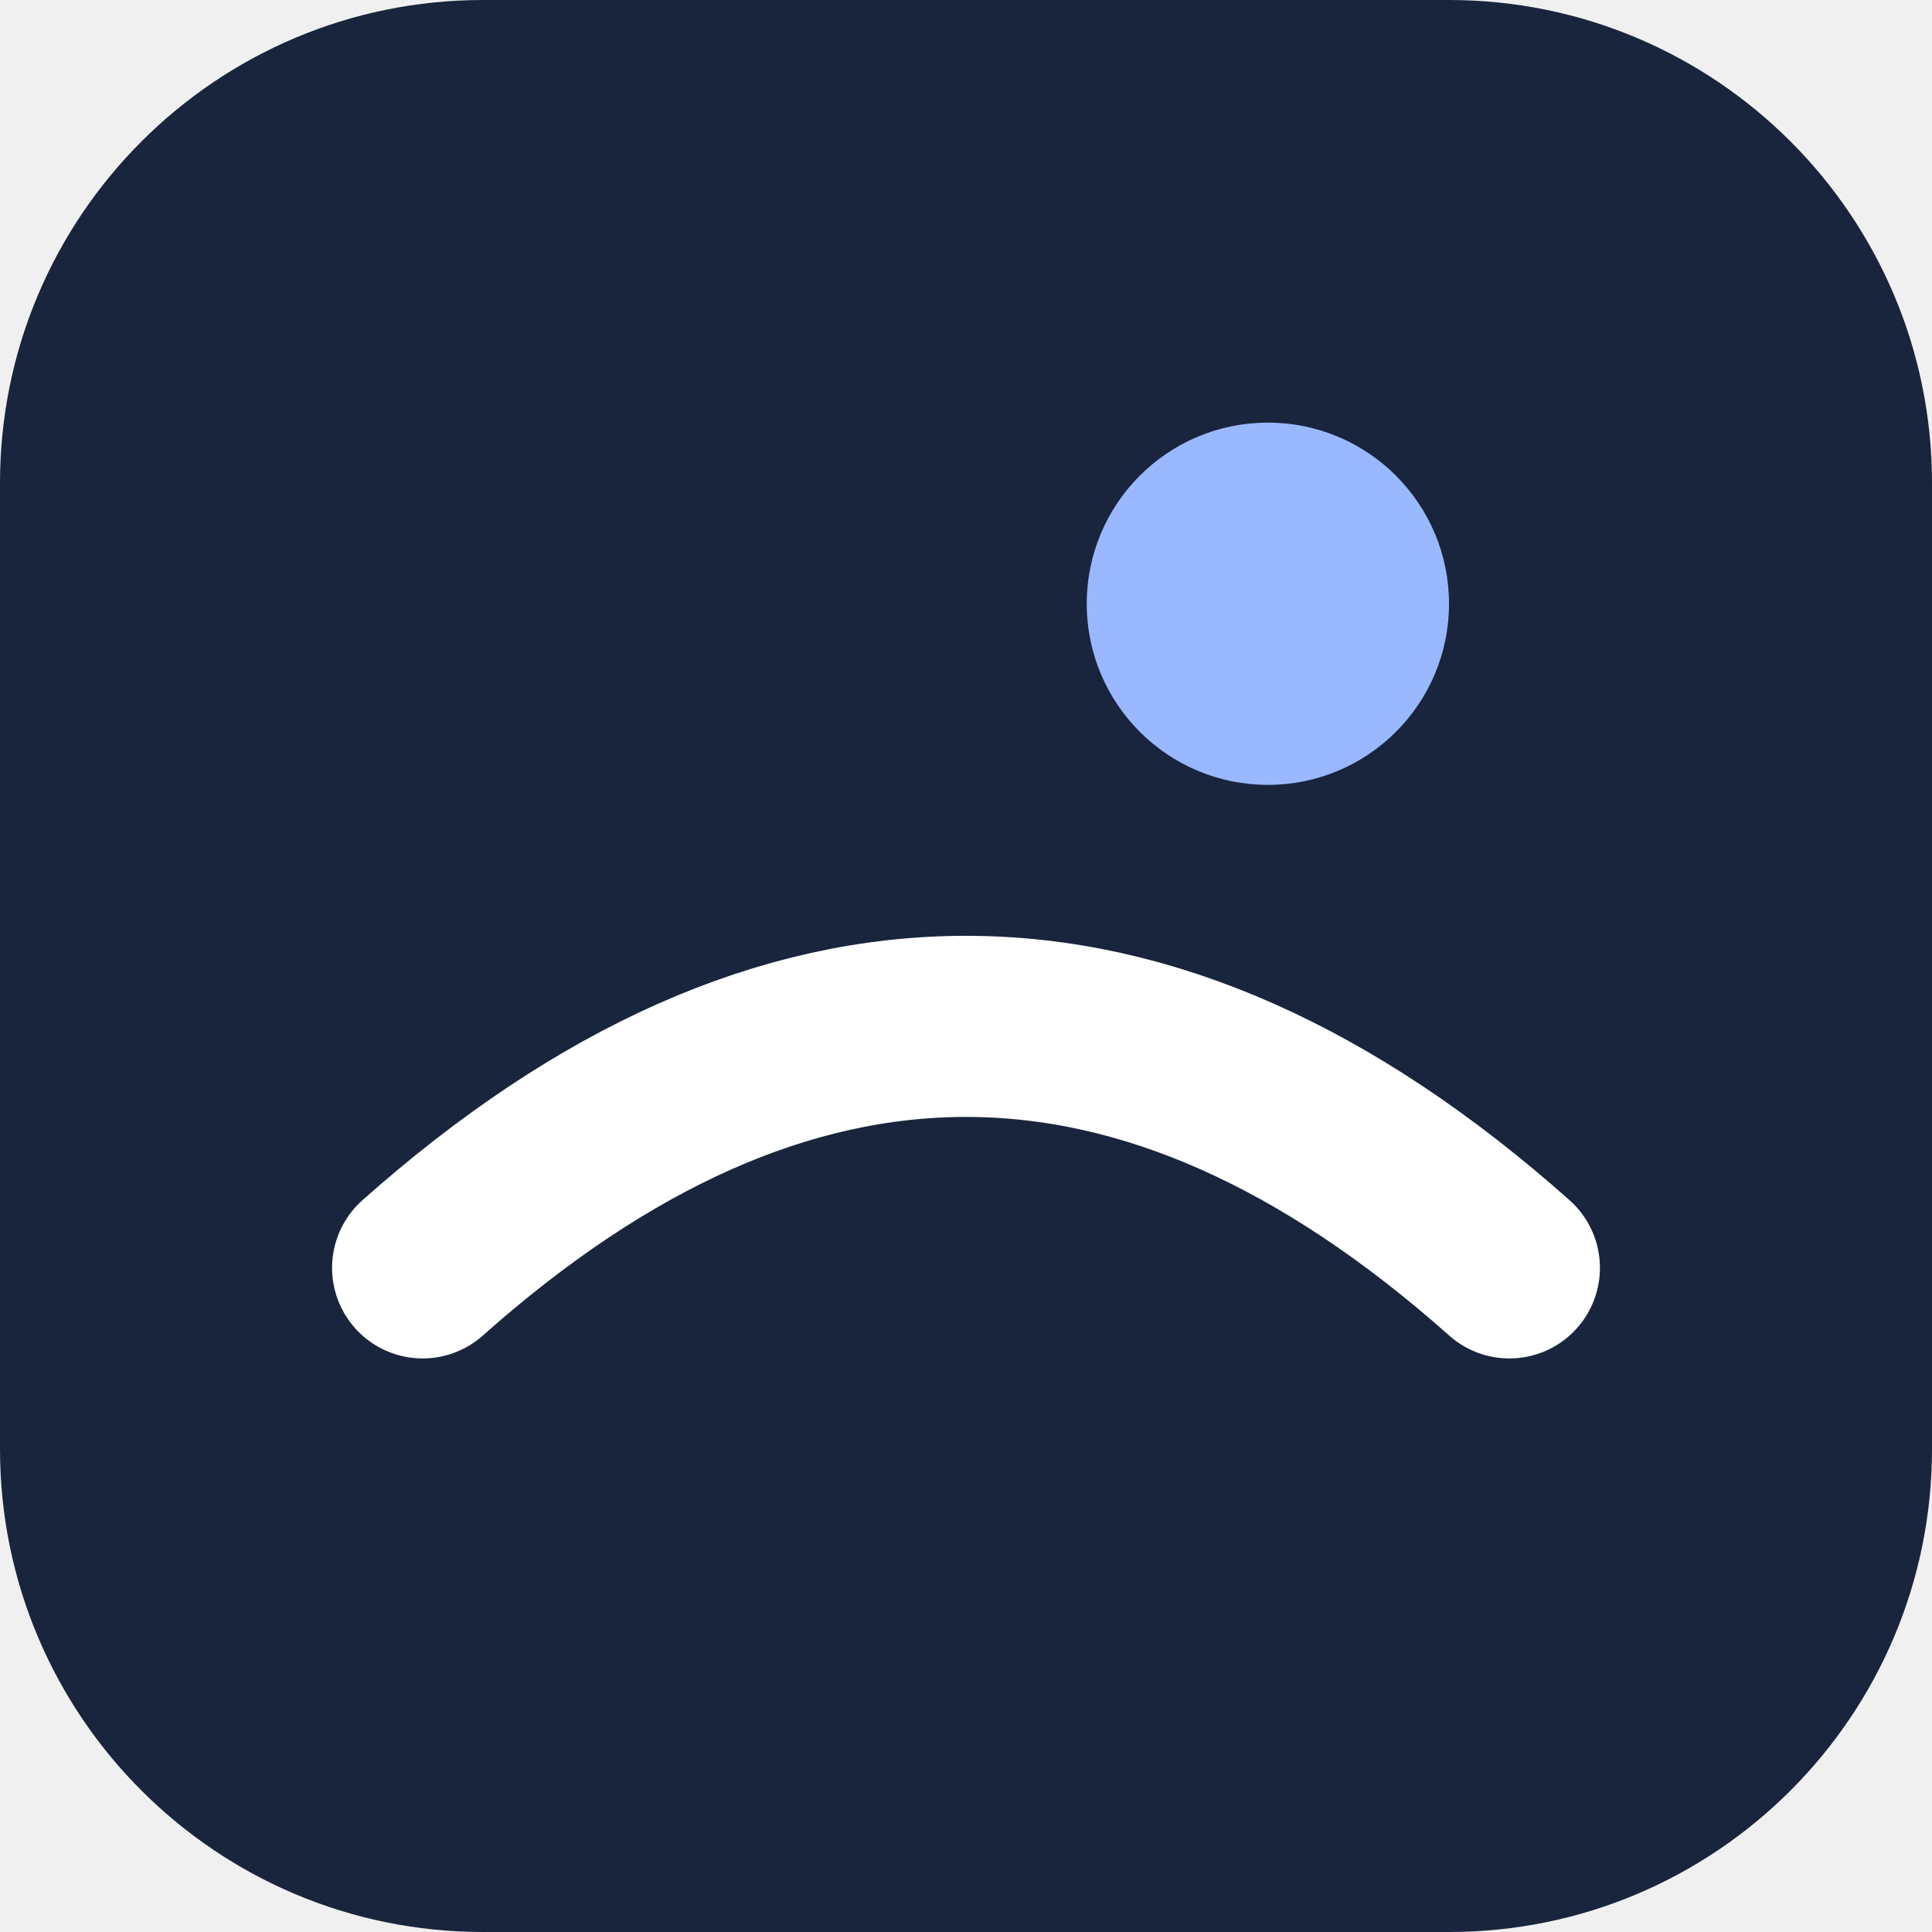
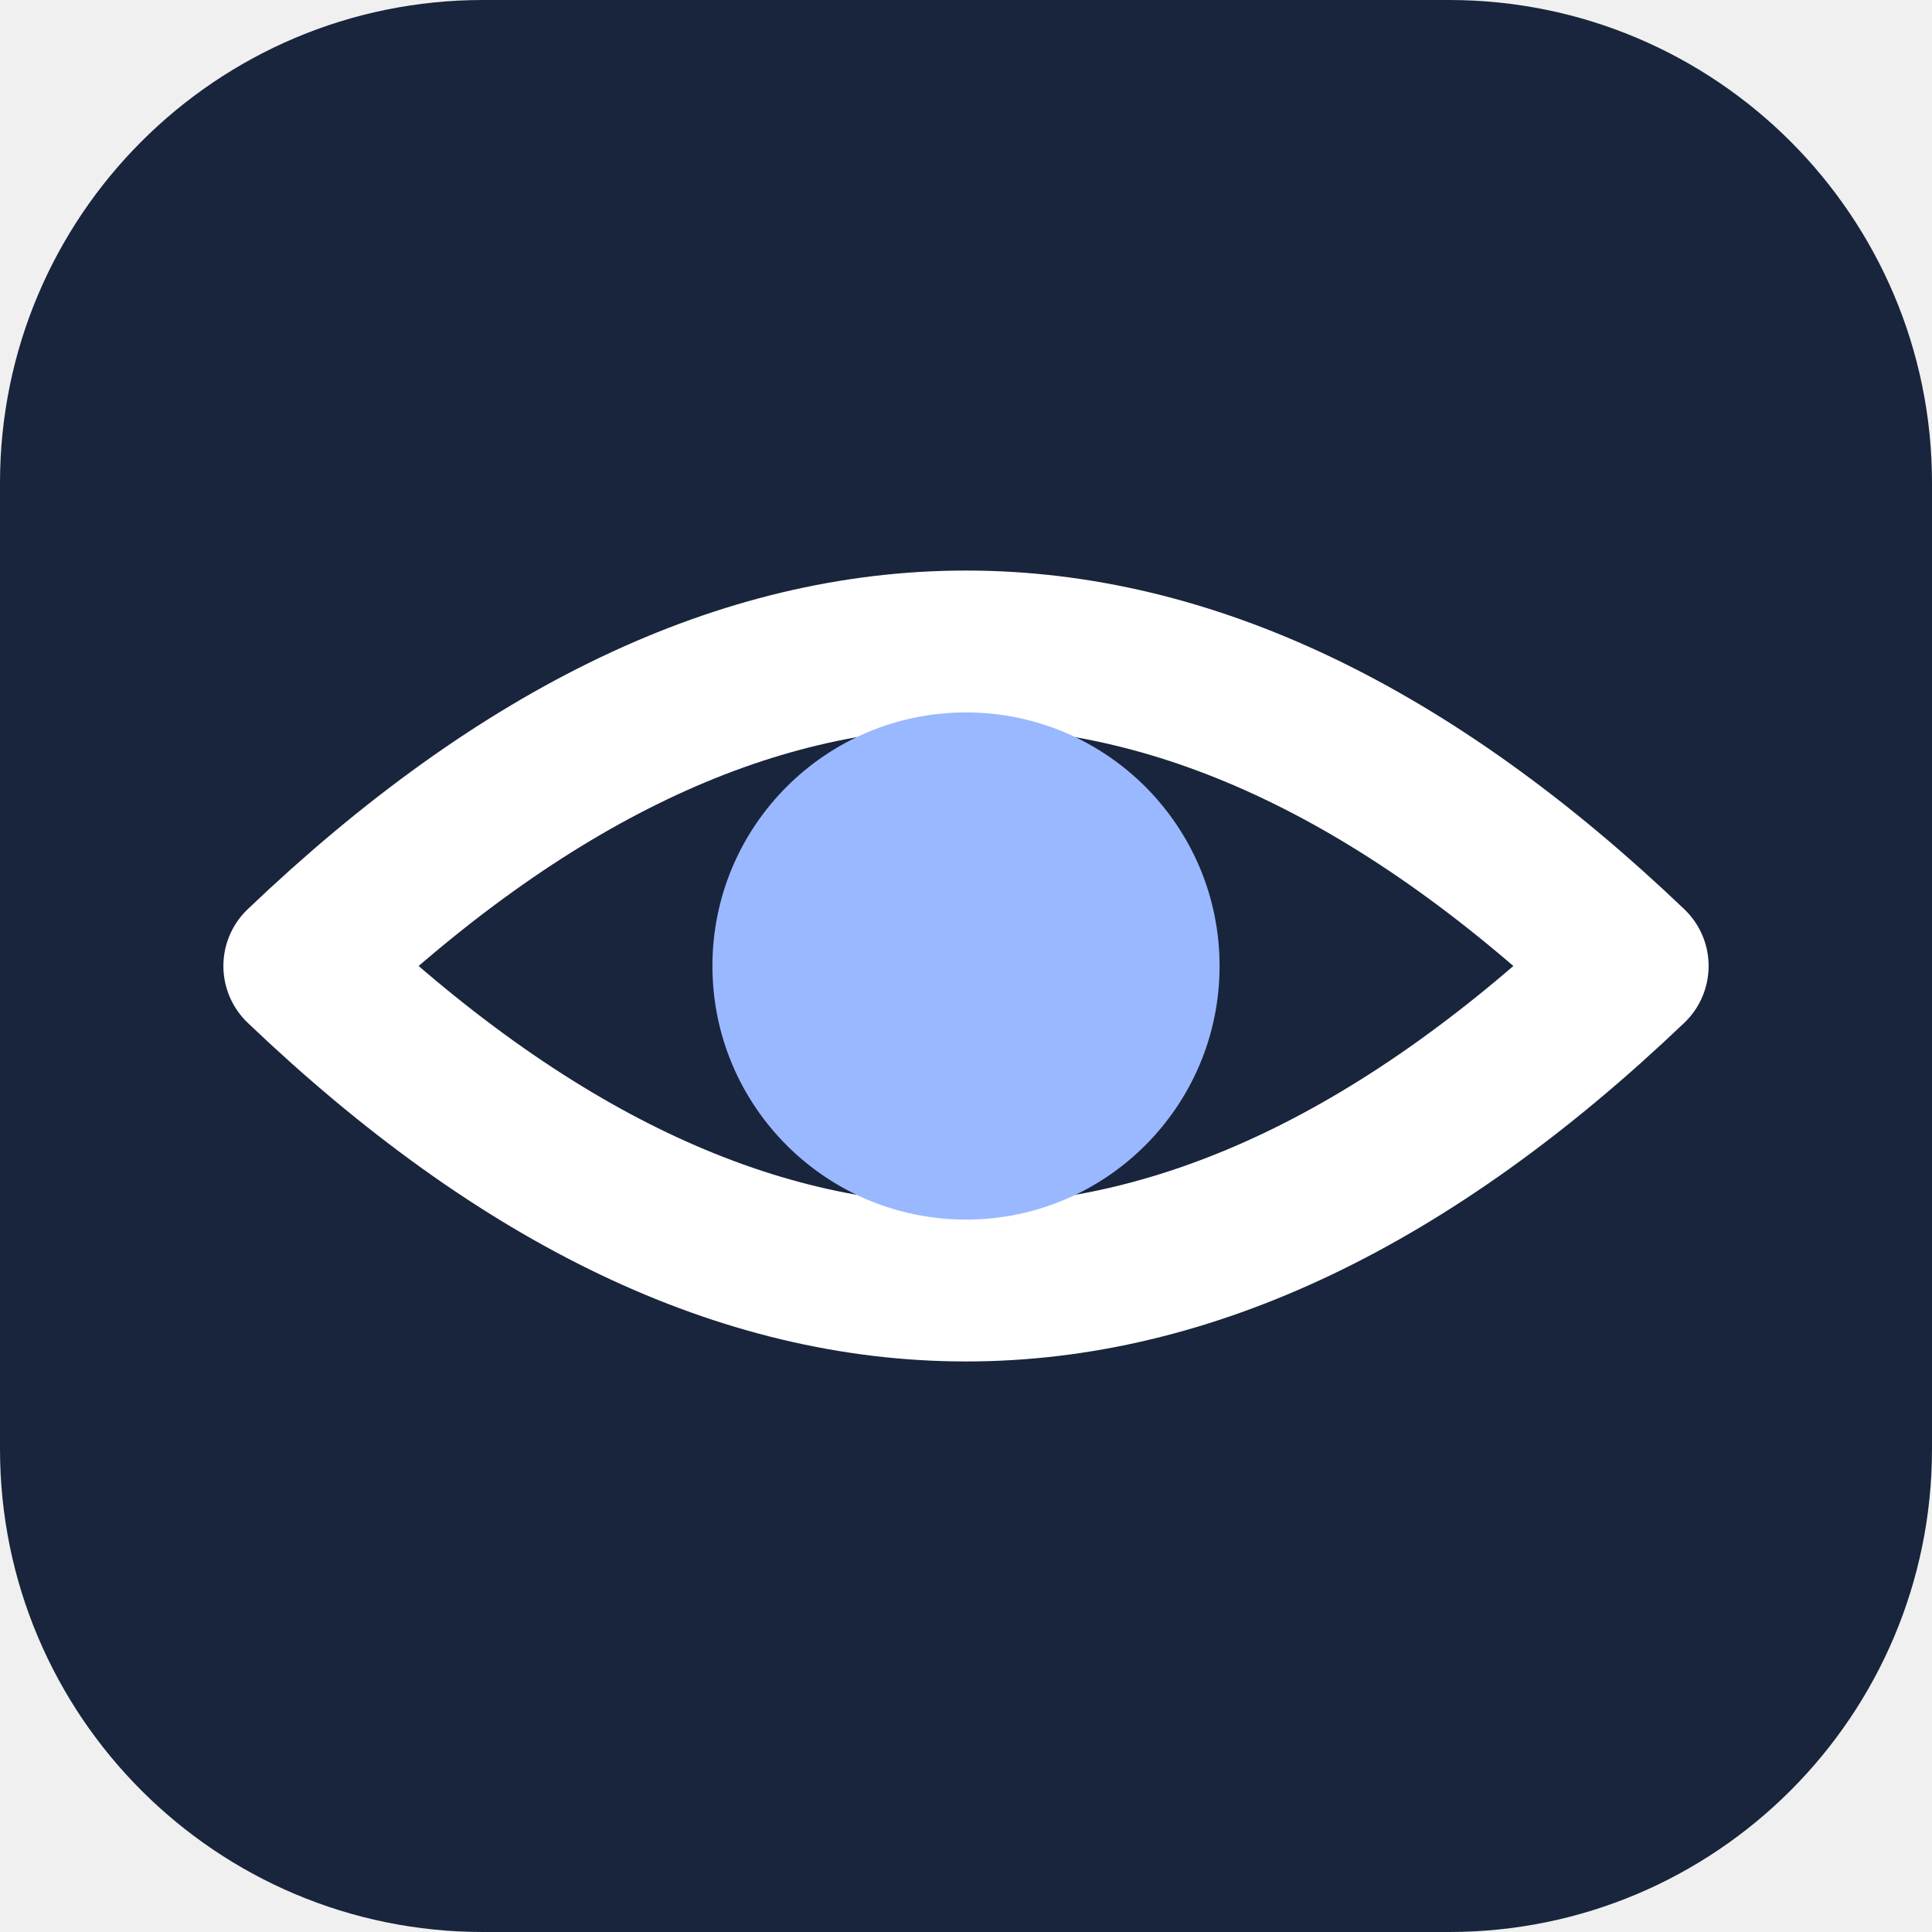
<svg xmlns="http://www.w3.org/2000/svg" viewBox="0 0 32 32">
  <rect width="32" height="32" rx="8" fill="#18253C" />
-   <path d="M7 21 Q16 13 25 21" fill="none" stroke="#FFFFFF" stroke-width="3" stroke-linecap="round" />
-   <circle cx="21" cy="10" r="3" fill="#9AB8FF" />
+   <path d="M5 16 Q16 5.5 27 16 Q16 26.5 5 16 Z" fill="none" stroke="#FFFFFF" stroke-width="2.6" stroke-linejoin="round" />
+   <circle cx="16" cy="16" r="4.2" fill="#9AB8FF" />
</svg>
